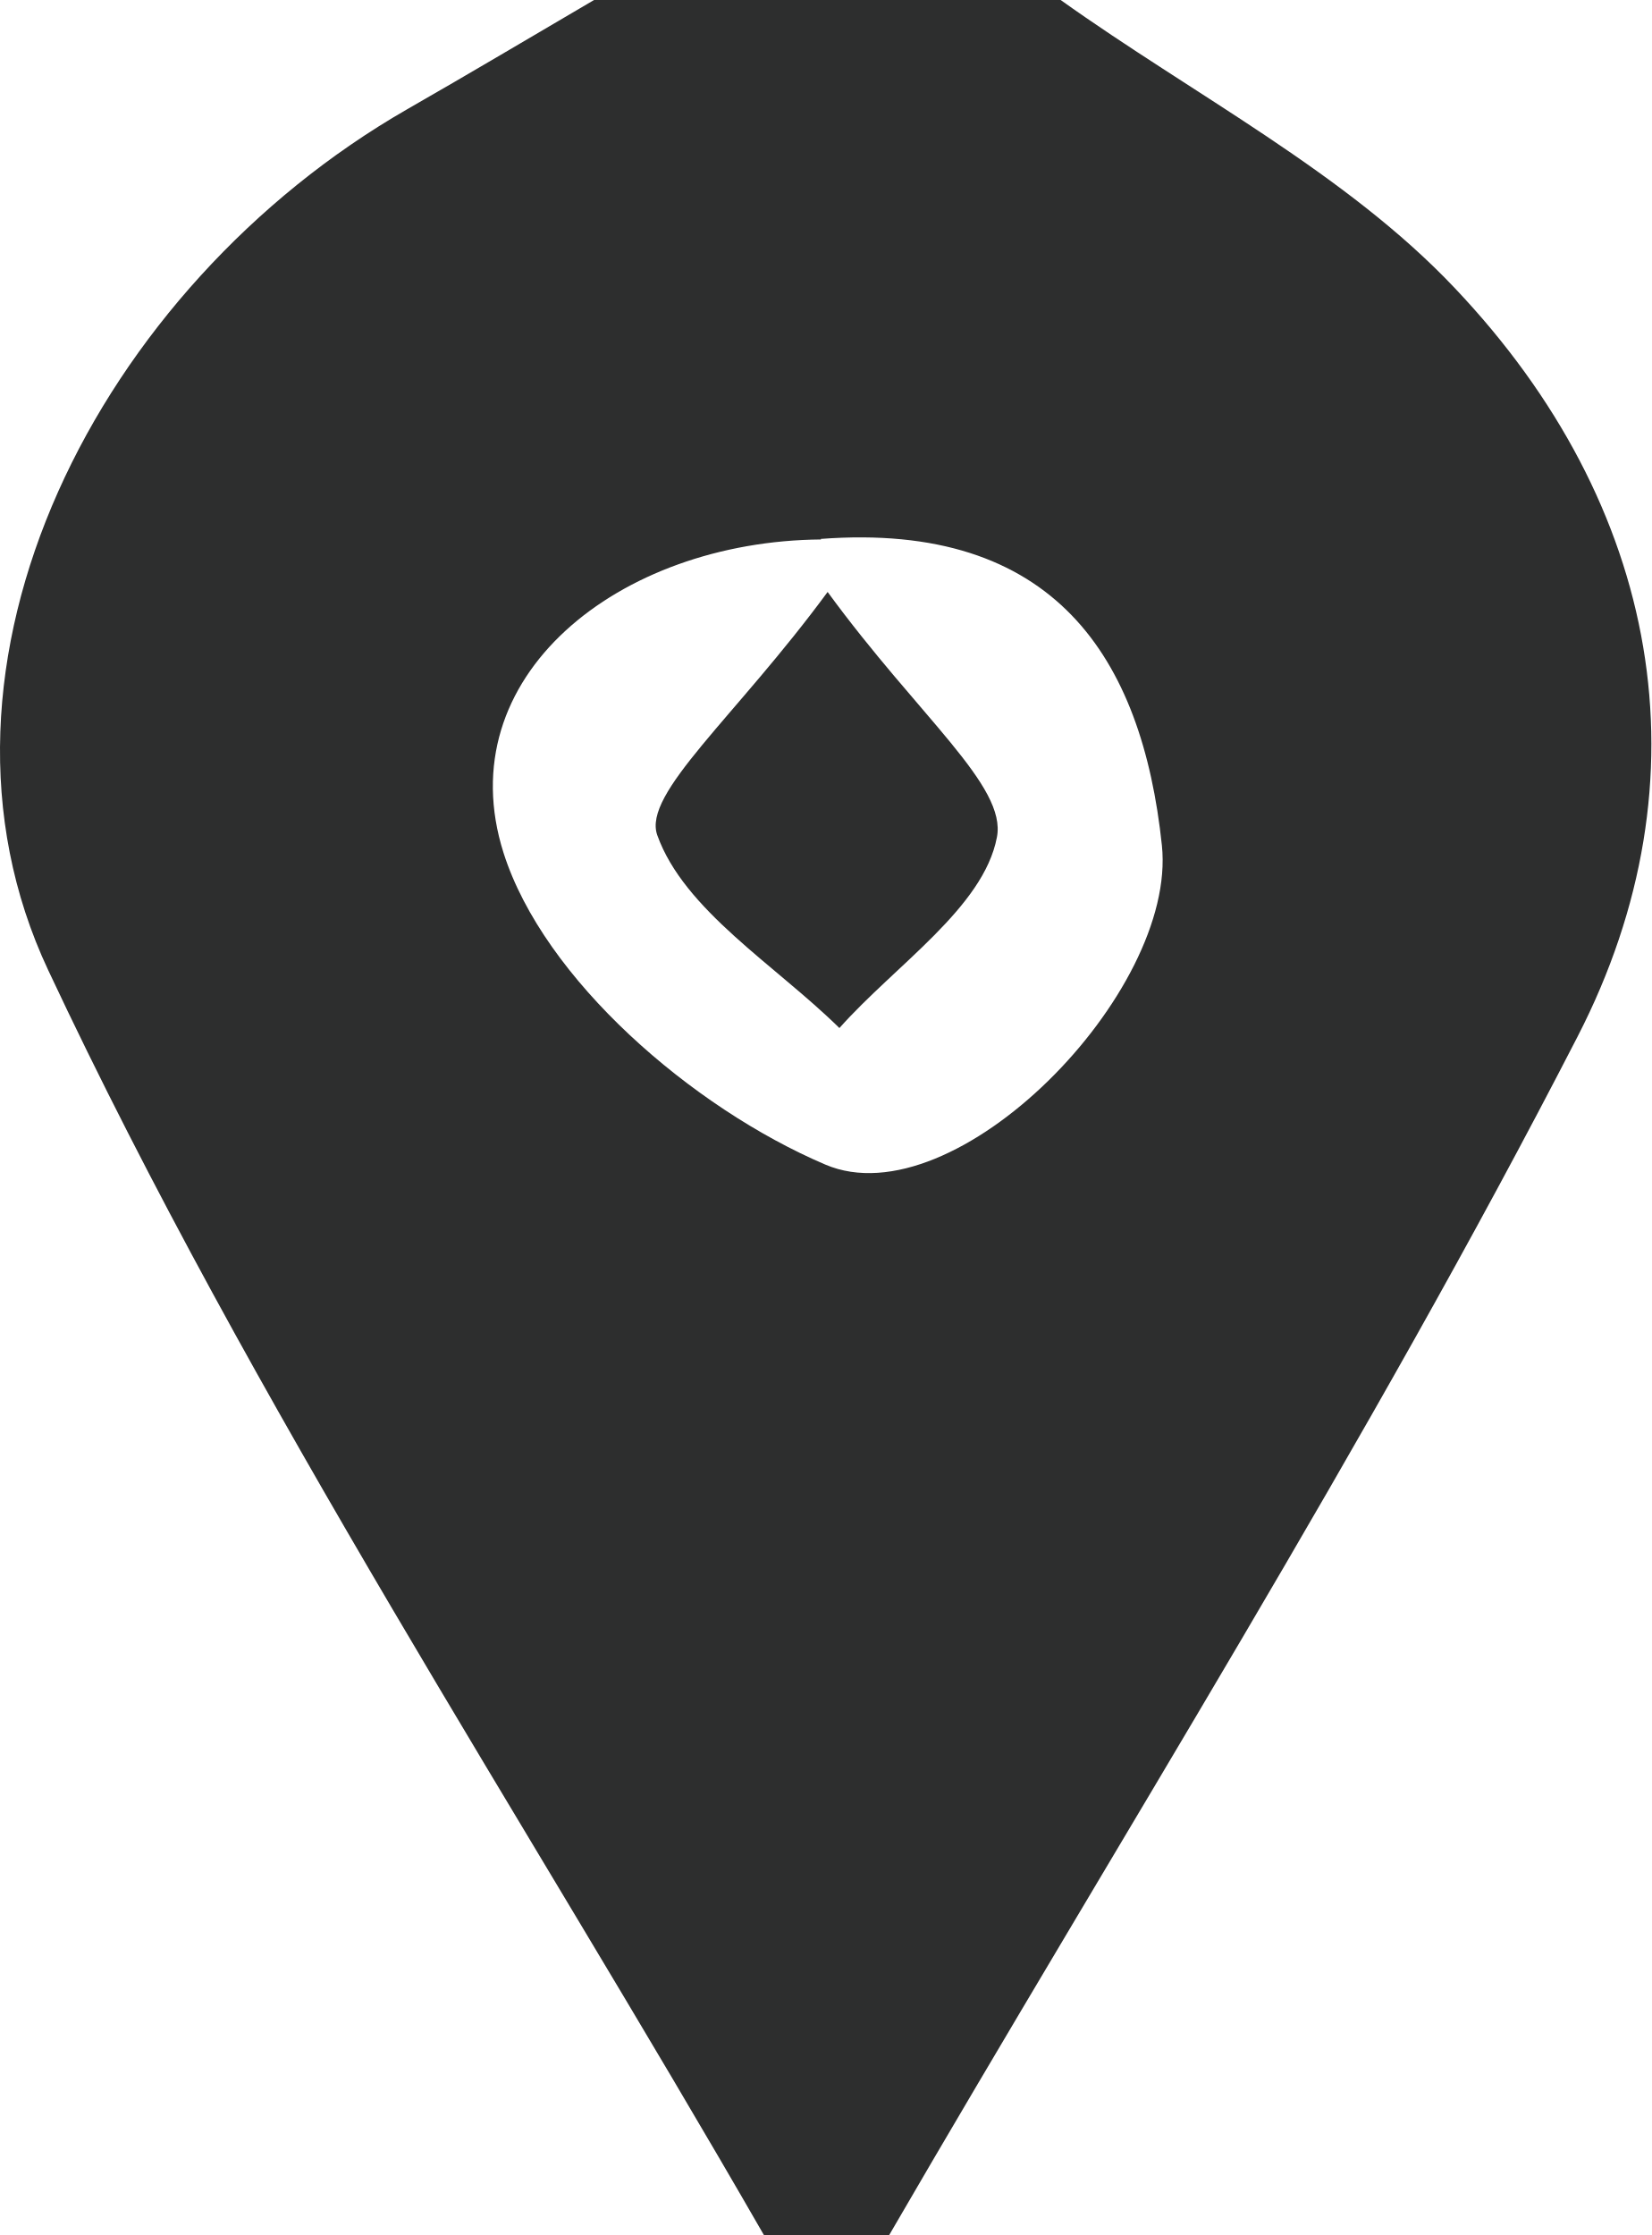
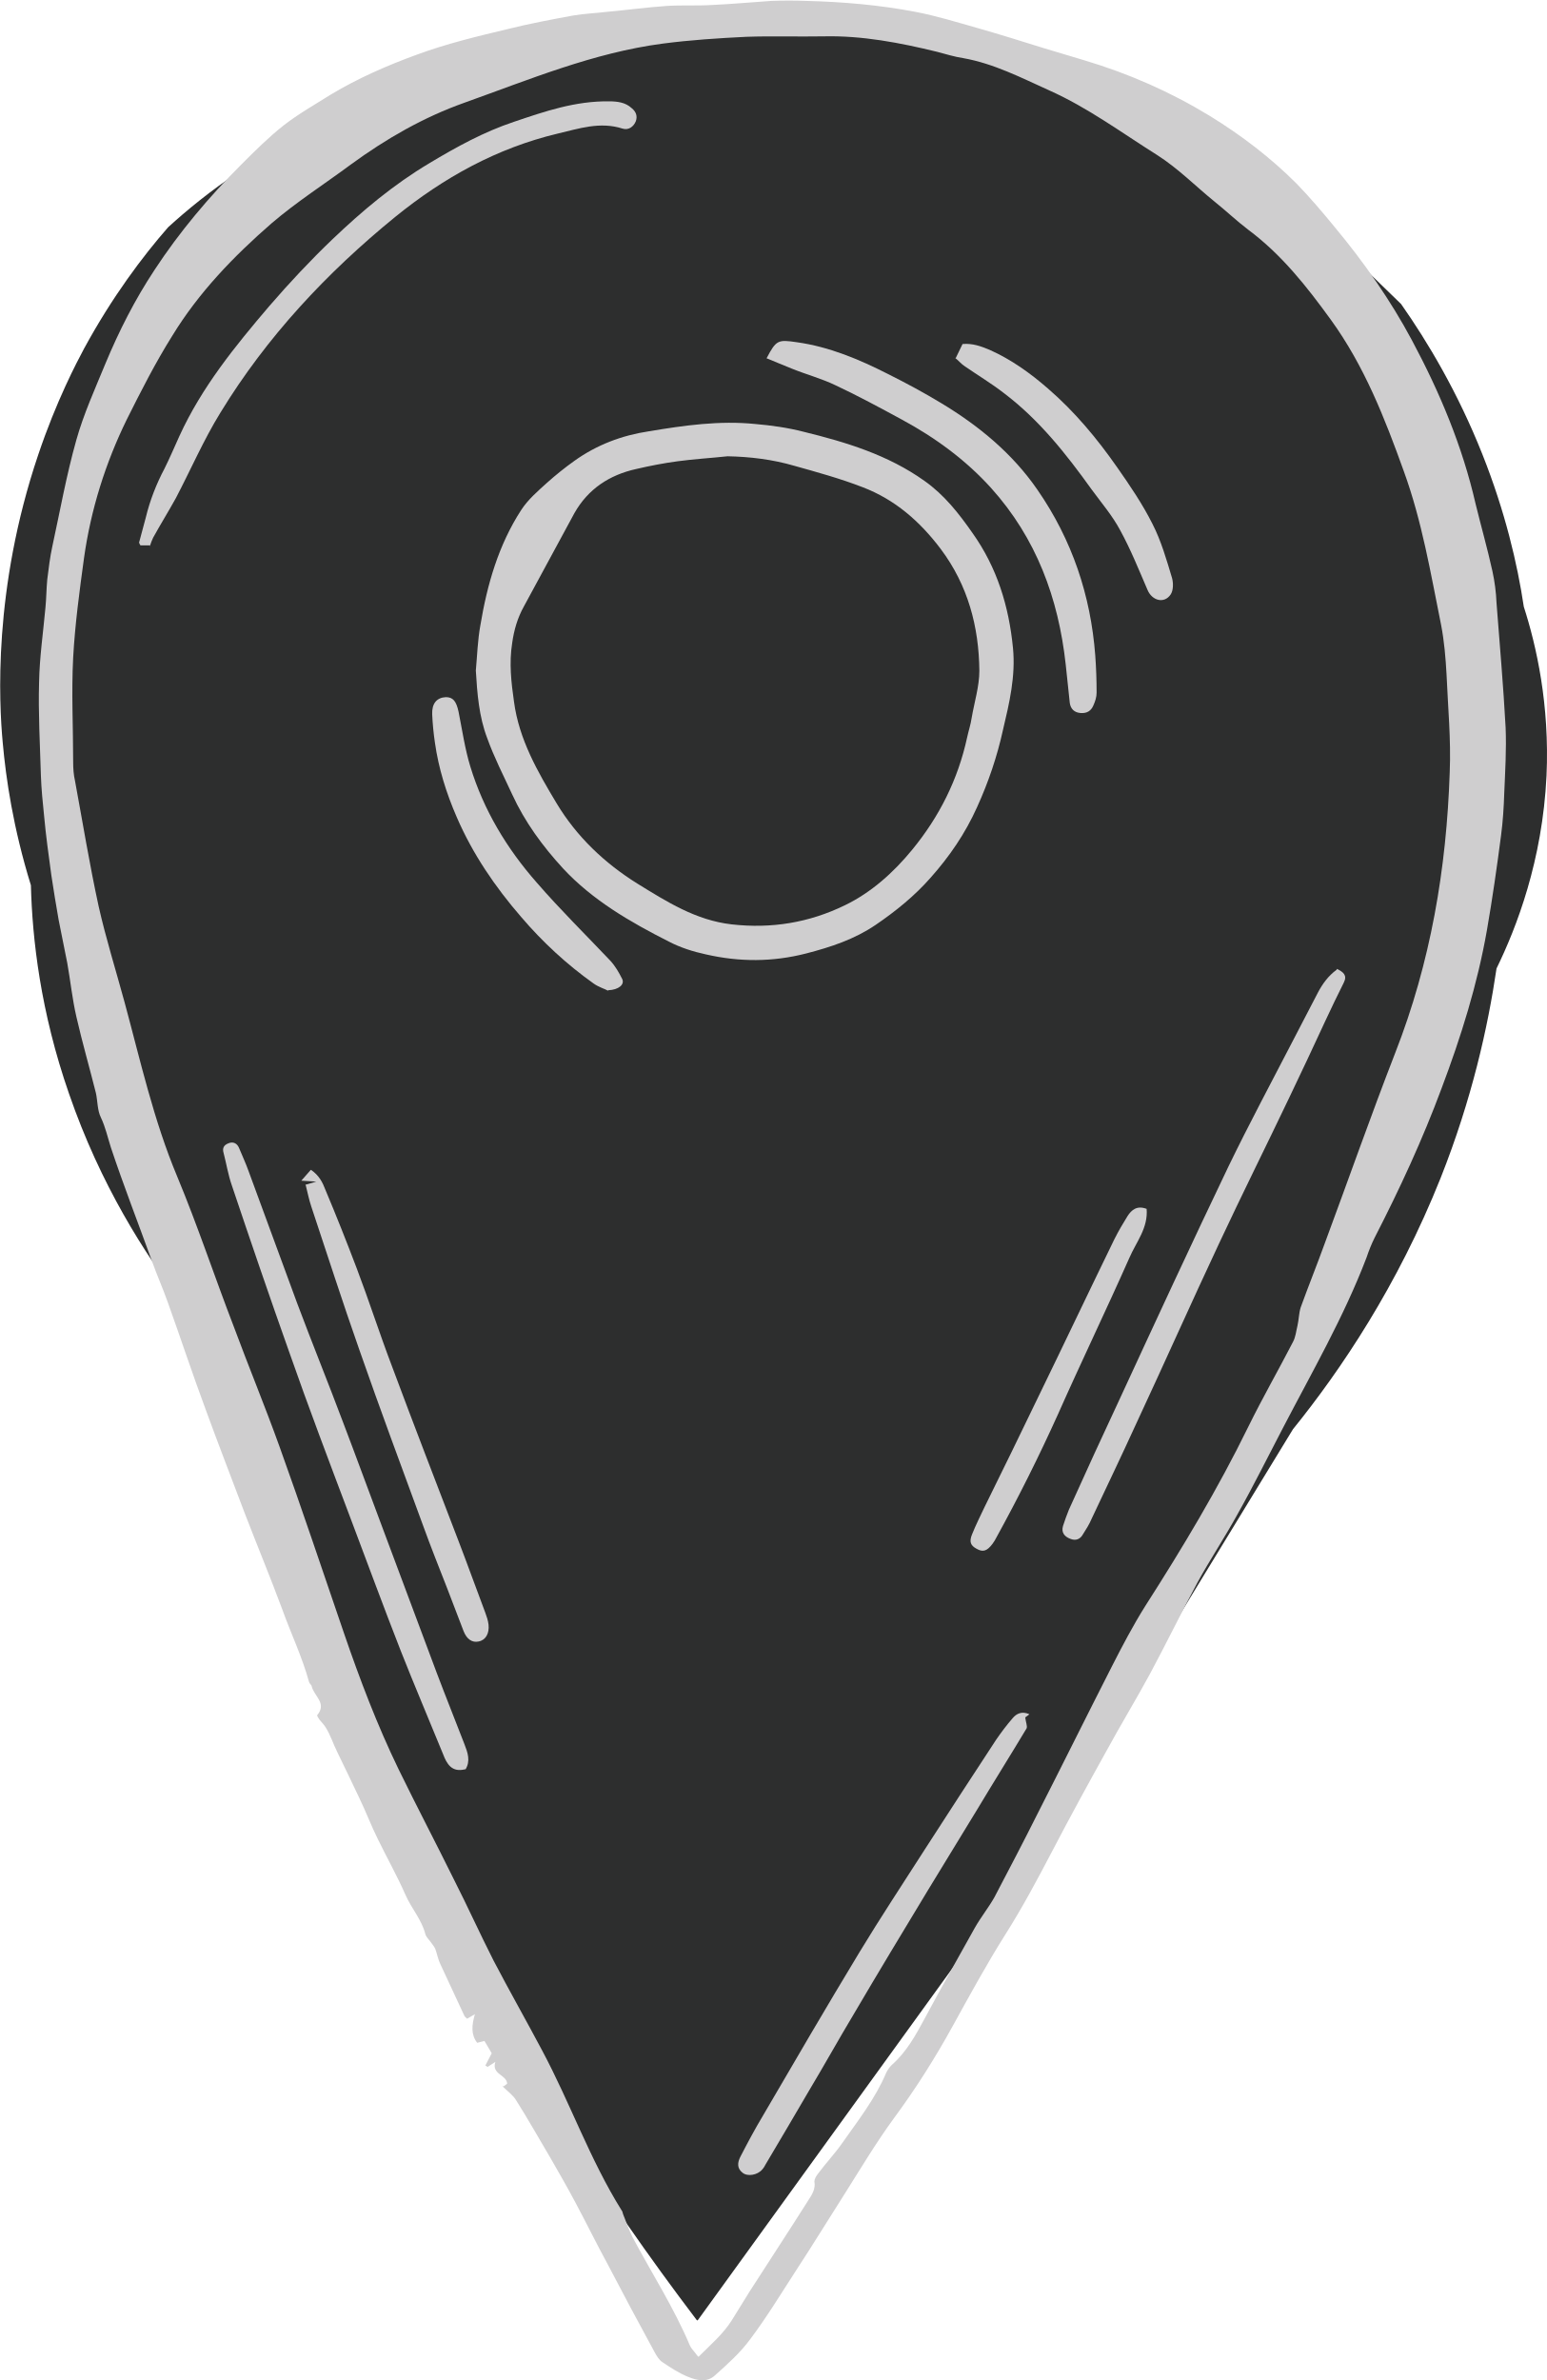
- <svg xmlns="http://www.w3.org/2000/svg" id="Calque_2" viewBox="0 0 30.83 41.72">
+ <svg xmlns="http://www.w3.org/2000/svg" id="Calque_2" viewBox="0 0 34.04 52.37">
  <defs>
-     <style>.cls-1{fill:#2d2e2e;}</style>
+     <style>.cls-1{fill:#cfcecf;}.cls-2{fill:#2d2e2e;}</style>
  </defs>
  <g id="Calque_2-2">
+     <path class="cls-2" d="M15.33,51.05c-2.08-2.74-4.2-6.01-6.07-9.82-.71-1.44-1.33-2.85-1.86-4.2-1.14-2.8-2.28-5.6-3.42-8.4-.79-1.03-1.77-2.56-2.46-4.56-.63-1.81-.81-3.41-.84-4.59-.39-1.26-.55-2.35-.62-3.14-.08-.86-.22-3.37,.78-6.33,.4-1.19,.85-2.04,1.01-2.34,.62-1.14,1.29-2.03,1.85-2.67,.8-.73,2.1-1.74,3.96-2.49,1.06-.43,2.05-.67,2.86-.81,.88-.37,2.03-.77,3.42-1.03,2.14-.4,3.97-.3,5.21-.14,.99,.08,2.36,.28,3.89,.81,1.56,.54,2.74,1.23,3.55,1.77,.74,.54,1.48,1.08,2.22,1.62l2.02,1.96c.59,.84,1.25,1.95,1.79,3.31,.5,1.26,.77,2.41,.91,3.35,.28,.87,.57,2.16,.5,3.72-.09,1.87-.66,3.34-1.1,4.24-.19,1.29-.54,2.87-1.23,4.61-.95,2.38-2.2,4.23-3.25,5.53-1.95,3.2-3.9,6.39-5.85,9.59l-7.25,10.02Z" />
    <g>
-       <path class="cls-1" d="M19.8,0c2.48,1.77,5.33,3.23,7.36,5.38,3.84,4.05,4.77,9.15,2.29,13.97-3.92,7.62-8.53,14.93-12.85,22.37h-2.34C9.75,33.88,4.72,26.25,.9,18.11-1.78,12.41,1.84,5.35,7.6,2.04c1.17-.67,2.33-1.36,3.49-2.04,2.9,0,5.81,0,8.71,0Zm-4.47,10.07c-3.79,.03-6.97,2.57-5.93,5.85,.75,2.36,3.52,4.76,6.01,5.82,2.42,1.03,6.57-3.21,6.28-5.96-.37-3.51-2.01-6.05-6.37-5.72Z" />
-       <path class="cls-1" d="M15.45,11.05c1.71,2.34,3.35,3.62,3.16,4.58-.25,1.31-1.89,2.38-2.94,3.56-1.2-1.18-2.9-2.2-3.4-3.6-.28-.78,1.46-2.2,3.18-4.54Z" />
+       <path class="cls-1" d="M11.08,45.91l.08-.06c-.01-.2-.35-.2-.26-.48l-.17,.11-.05-.03,.14-.27-.16-.27-.16,.04c-.14-.18-.12-.39-.05-.63l-.17,.1s-.05-.04-.06-.06c-.18-.38-.35-.76-.53-1.14-.05-.1-.07-.22-.11-.33-.02-.05-.06-.1-.09-.14-.04-.06-.11-.12-.13-.19-.08-.32-.31-.57-.44-.87-.18-.41-.4-.8-.6-1.21-.15-.3-.27-.62-.42-.93-.16-.34-.32-.67-.48-1-.09-.18-.15-.38-.26-.55-.04-.06-.09-.11-.13-.16-.02-.03-.06-.09-.05-.1,.22-.26-.07-.42-.12-.63,0-.03-.05-.06-.06-.1-.15-.55-.4-1.07-.59-1.6-.26-.7-.55-1.4-.82-2.1-.29-.77-.59-1.54-.87-2.31-.29-.78-.55-1.57-.83-2.35-.11-.31-.24-.6-.35-.91-.3-.83-.62-1.65-.9-2.49-.07-.22-.12-.45-.22-.66-.08-.16-.07-.36-.11-.54-.14-.56-.3-1.11-.43-1.68-.09-.39-.13-.79-.2-1.18-.06-.32-.13-.63-.19-.95-.06-.33-.11-.66-.16-.98-.06-.44-.12-.87-.16-1.31-.03-.29-.06-.59-.07-.88-.02-.69-.06-1.38-.04-2.06,.01-.55,.09-1.09,.14-1.64,.02-.2,.02-.41,.04-.62,.03-.24,.06-.49,.11-.72,.17-.78,.31-1.57,.53-2.35,.16-.57,.41-1.12,.64-1.68,.3-.72,.65-1.41,1.08-2.06,.55-.84,1.2-1.61,1.91-2.32,.3-.3,.6-.6,.93-.86,.32-.25,.69-.46,1.04-.68,.6-.36,1.24-.64,1.9-.88,.65-.24,1.32-.4,1.99-.56,.48-.12,.96-.21,1.45-.3,.24-.04,.49-.05,.74-.08,.44-.04,.88-.1,1.32-.13,.33-.02,.66,0,.98-.02,.44-.02,.87-.06,1.31-.09,.26-.01,.52-.01,.77,0,.81,.02,1.61,.09,2.4,.24,.47,.09,.92,.23,1.38,.36,.49,.14,.97,.29,1.45,.44,.3,.09,.6,.18,.9,.27,.97,.29,1.88,.69,2.75,1.22,.7,.43,1.34,.92,1.91,1.49,.3,.31,.58,.64,.85,.97,.64,.77,1.22,1.6,1.69,2.48,.61,1.14,1.11,2.33,1.4,3.6,.12,.49,.26,.98,.37,1.48,.05,.23,.08,.46,.09,.7,.07,.91,.15,1.82,.2,2.74,.02,.48-.01,.96-.03,1.44-.01,.31-.03,.63-.07,.93-.09,.69-.19,1.39-.31,2.08-.21,1.2-.57,2.35-1,3.49-.42,1.13-.92,2.21-1.47,3.28-.07,.14-.13,.29-.18,.44-.5,1.31-1.2,2.52-1.85,3.77-.33,.63-.64,1.26-.99,1.88-.28,.51-.6,.99-.88,1.5-.36,.67-.69,1.35-1.05,2.02-.31,.57-.65,1.13-.96,1.7-.4,.72-.8,1.45-1.18,2.18-.33,.63-.66,1.25-1.04,1.85-.41,.65-.78,1.33-1.15,2-.39,.71-.82,1.39-1.3,2.04-.38,.52-.71,1.07-1.05,1.61-.37,.58-.73,1.17-1.11,1.75-.33,.51-.64,1.02-1,1.5-.22,.3-.5,.55-.78,.8-.17,.16-.4,.11-.59,.03-.2-.08-.38-.2-.56-.32-.08-.05-.13-.14-.18-.23-.35-.64-.69-1.28-1.03-1.93-.24-.44-.46-.89-.7-1.34-.18-.34-.37-.67-.56-1-.25-.42-.49-.85-.75-1.26-.07-.12-.19-.2-.31-.32Zm4.29,5.95c.27-.27,.54-.5,.73-.8,.13-.21,.26-.42,.39-.63,.43-.67,.87-1.34,1.3-2.02,.08-.12,.16-.25,.13-.41,0-.05,.04-.12,.08-.17,.17-.23,.37-.44,.53-.67,.35-.5,.73-.98,.97-1.55,.03-.06,.07-.12,.12-.17,.33-.29,.53-.66,.73-1.03,.36-.67,.73-1.33,1.1-1.99,.13-.23,.3-.44,.43-.67,.32-.61,.64-1.22,.95-1.84,.55-1.08,1.09-2.17,1.64-3.25,.23-.45,.46-.89,.73-1.32,.82-1.28,1.6-2.58,2.27-3.95,.31-.63,.66-1.24,.98-1.86,.06-.11,.07-.24,.1-.36,.03-.13,.03-.27,.07-.4,.17-.47,.36-.94,.53-1.41,.52-1.4,1.01-2.8,1.55-4.19,.78-1.99,1.13-4.06,1.2-6.18,.03-.72-.04-1.44-.07-2.15-.02-.36-.05-.73-.12-1.09-.23-1.14-.42-2.28-.82-3.38-.42-1.17-.87-2.32-1.61-3.34-.53-.73-1.08-1.43-1.82-1.98-.25-.19-.48-.41-.73-.61-.42-.34-.8-.73-1.27-1.03-.78-.49-1.52-1.04-2.37-1.42-.62-.28-1.22-.59-1.89-.71-.2-.03-.39-.09-.58-.14-.82-.2-1.65-.36-2.5-.34-.57,.01-1.13-.01-1.7,.01-.61,.03-1.23,.07-1.84,.15-1.52,.2-2.93,.79-4.36,1.3-.9,.32-1.72,.79-2.5,1.36-.58,.43-1.19,.82-1.74,1.29-.84,.73-1.61,1.53-2.19,2.48-.37,.59-.69,1.22-1,1.84-.47,.96-.79,1.98-.94,3.04-.1,.73-.2,1.47-.24,2.2-.04,.76,0,1.53,0,2.3,0,.14,.01,.28,.04,.41,.17,.92,.32,1.84,.52,2.76,.16,.71,.38,1.41,.57,2.11,.35,1.29,.64,2.6,1.16,3.84,.45,1.08,.82,2.2,1.24,3.29,.33,.89,.69,1.76,1.01,2.65,.49,1.36,.95,2.74,1.42,4.11,.35,1.02,.73,2.02,1.2,2.99,.4,.82,.82,1.62,1.22,2.43,.3,.59,.57,1.19,.87,1.78,.35,.67,.72,1.32,1.07,1.98,.62,1.16,1.05,2.4,1.75,3.52,.02,.02,.02,.06,.03,.08,.07,.17,.13,.35,.21,.51,.42,.79,.91,1.55,1.26,2.38,.03,.07,.09,.12,.16,.22Z" />
+       <path class="cls-1" d="M10.47,14.76c.03-.33,.04-.67,.1-1,.15-.9,.4-1.77,.9-2.54,.15-.23,.36-.41,.57-.6,.19-.17,.39-.33,.6-.48,.49-.35,1.04-.56,1.64-.65,.78-.13,1.55-.24,2.34-.16,.35,.03,.71,.08,1.06,.17,.94,.23,1.86,.51,2.66,1.08,.44,.31,.76,.72,1.06,1.15,.54,.76,.8,1.61,.89,2.53,.06,.62-.08,1.21-.22,1.8-.13,.59-.32,1.15-.57,1.7-.26,.58-.61,1.09-1.02,1.55-.35,.4-.77,.74-1.21,1.04-.47,.32-.99,.49-1.53,.63-.74,.19-1.47,.19-2.21,.02-.28-.06-.56-.15-.81-.28-.85-.43-1.68-.91-2.33-1.61-.45-.49-.84-1.02-1.12-1.63-.19-.41-.4-.82-.55-1.24-.18-.47-.22-.98-.25-1.49Zm5.54-4.72c-.37,.04-.73,.06-1.1,.11-.3,.04-.61,.1-.91,.17-.59,.13-1.06,.44-1.36,.97-.37,.68-.74,1.37-1.11,2.05-.14,.25-.22,.52-.26,.81-.07,.44-.02,.87,.04,1.29,.11,.83,.52,1.54,.94,2.24,.44,.73,1.05,1.31,1.77,1.76,.65,.4,1.29,.81,2.08,.9,.88,.1,1.71-.04,2.49-.42,.58-.28,1.07-.72,1.48-1.22,.6-.73,1.01-1.55,1.21-2.47,.03-.14,.08-.29,.1-.43,.06-.35,.17-.7,.17-1.04-.01-.97-.25-1.88-.85-2.68-.46-.61-1.01-1.09-1.72-1.36-.49-.19-1-.33-1.5-.47-.48-.14-.97-.2-1.47-.21Z" />
+       <path class="cls-1" d="M16.87,7.88c.21-.4,.25-.41,.66-.35,.72,.1,1.38,.38,2.01,.7,.4,.2,.79,.41,1.17,.64,.83,.5,1.57,1.11,2.12,1.91,.76,1.1,1.17,2.32,1.27,3.64,.02,.27,.03,.55,.03,.82,0,.1-.03,.19-.07,.28-.05,.12-.14,.18-.28,.17-.14-.01-.22-.09-.24-.22-.03-.28-.06-.57-.09-.85-.16-1.46-.65-2.78-1.64-3.88-.56-.62-1.23-1.11-1.97-1.51-.48-.26-.96-.52-1.45-.75-.31-.15-.65-.24-.97-.37-.18-.07-.36-.15-.56-.23Z" />
+       <path class="cls-1" d="M10.24,38.93c-.3,.08-.41-.12-.49-.33-.31-.76-.63-1.51-.93-2.27-.38-.97-.74-1.95-1.11-2.93-.46-1.22-.92-2.43-1.35-3.66-.43-1.21-.85-2.44-1.26-3.66-.08-.23-.12-.48-.18-.71-.03-.1,0-.17,.1-.21,.11-.05,.2,0,.24,.1,.07,.17,.15,.34,.21,.51,.36,.97,.71,1.94,1.07,2.91,.33,.88,.68,1.74,1.01,2.62,.29,.76,.57,1.53,.86,2.3,.4,1.07,.8,2.14,1.2,3.21,.2,.53,.41,1.05,.61,1.57,.07,.18,.14,.37,.02,.56Z" />
+       <path class="cls-1" d="M3.3,12h-.21s-.03-.05-.03-.06c.05-.19,.1-.37,.15-.56,.09-.37,.23-.73,.41-1.07,.12-.24,.22-.48,.33-.72,.49-1.07,1.22-1.97,1.98-2.86,.44-.51,.9-1,1.38-1.46,.66-.63,1.35-1.21,2.14-1.68,.6-.36,1.2-.69,1.86-.91,.68-.23,1.35-.46,2.09-.45,.18,0,.36,.02,.5,.15,.1,.08,.13,.18,.09,.29-.05,.12-.16,.2-.29,.16-.5-.16-.96,0-1.43,.11-1.34,.32-2.51,.97-3.57,1.83-1.51,1.23-2.83,2.64-3.85,4.31-.37,.6-.65,1.25-.98,1.88-.16,.29-.34,.58-.5,.87-.03,.06-.05,.12-.08,.21Z" />
+       <path class="cls-1" d="M29.42,21.32c.14,.07,.23,.14,.15,.3-.14,.28-.28,.57-.41,.85-.26,.56-.52,1.12-.79,1.68-.51,1.07-1.04,2.13-1.54,3.2-.62,1.32-1.21,2.65-1.83,3.98-.32,.7-.65,1.39-.98,2.09-.05,.12-.12,.23-.19,.34-.06,.11-.16,.15-.28,.1-.13-.05-.2-.14-.16-.28,.04-.12,.08-.24,.13-.36,.37-.82,.74-1.63,1.12-2.44,.79-1.71,1.58-3.42,2.39-5.11,.46-.95,.96-1.88,1.44-2.81,.18-.34,.35-.68,.53-1.02,.1-.19,.23-.37,.41-.5Z" />
+       <path class="cls-1" d="M22.64,37.73l-.08,.06c.01,.1,.05,.19,.03,.24-.36,.6-.73,1.19-1.09,1.79-.36,.59-.72,1.18-1.08,1.77-.55,.91-1.1,1.82-1.64,2.74-.33,.55-.64,1.11-.97,1.66-.32,.55-.64,1.09-.96,1.63-.02,.04-.05,.09-.08,.12-.1,.12-.32,.16-.43,.07-.13-.1-.11-.23-.05-.35,.16-.31,.32-.61,.5-.91,.7-1.2,1.4-2.4,2.12-3.59,.46-.76,.95-1.5,1.43-2.25,.52-.81,1.05-1.62,1.58-2.43,.11-.16,.23-.32,.36-.47,.09-.11,.21-.16,.37-.09Z" />
+       <path class="cls-1" d="M6.72,26.07l.24-.07-.33-.02,.21-.24c.18,.12,.26,.28,.32,.44,.24,.57,.47,1.15,.69,1.73,.27,.71,.5,1.43,.77,2.14,.48,1.29,.98,2.58,1.47,3.86,.2,.52,.39,1.05,.59,1.58,.03,.08,.06,.17,.07,.26,.02,.19-.06,.34-.22,.37-.14,.03-.26-.05-.33-.23-.12-.31-.24-.63-.36-.94-.18-.46-.36-.91-.53-1.38-.47-1.28-.95-2.57-1.4-3.86-.37-1.05-.71-2.11-1.06-3.16-.05-.15-.08-.3-.12-.46Z" />
+       <path class="cls-1" d="M13.38,21.8c-.07-.04-.21-.08-.32-.16-.59-.42-1.12-.91-1.59-1.46-.58-.67-1.07-1.39-1.42-2.2-.23-.53-.4-1.07-.48-1.64-.03-.2-.05-.41-.06-.62-.01-.24,.1-.37,.3-.38,.16,0,.23,.09,.28,.32,.08,.4,.14,.82,.26,1.21,.29,.95,.8,1.8,1.46,2.55,.52,.6,1.08,1.15,1.62,1.72,.11,.12,.19,.26,.26,.4,.06,.12-.07,.24-.31,.25Z" />
+       <path class="cls-1" d="M21.03,7.88l.15-.31c.22-.02,.41,.05,.6,.13,.47,.21,.89,.51,1.28,.85,.59,.51,1.08,1.1,1.52,1.73,.28,.4,.56,.81,.78,1.25,.19,.37,.31,.79,.43,1.19,.03,.11,.03,.27-.03,.36-.14,.21-.41,.14-.51-.1-.19-.44-.37-.89-.6-1.31-.17-.32-.41-.6-.63-.9-.56-.78-1.15-1.53-1.93-2.12-.27-.21-.57-.39-.86-.59-.08-.05-.14-.13-.22-.19Z" />
+       <path class="cls-1" d="M25.23,26.59c.04,.43-.23,.74-.38,1.09-.51,1.15-1.06,2.29-1.57,3.44-.42,.93-.87,1.83-1.36,2.72-.02,.04-.05,.09-.08,.13-.12,.16-.21,.19-.35,.11-.13-.07-.17-.15-.1-.32,.08-.2,.18-.4,.27-.59,.4-.81,.8-1.63,1.19-2.44,.56-1.15,1.11-2.31,1.67-3.46,.09-.18,.19-.35,.29-.51,.09-.14,.21-.24,.42-.16Z" />
    </g>
  </g>
</svg>
